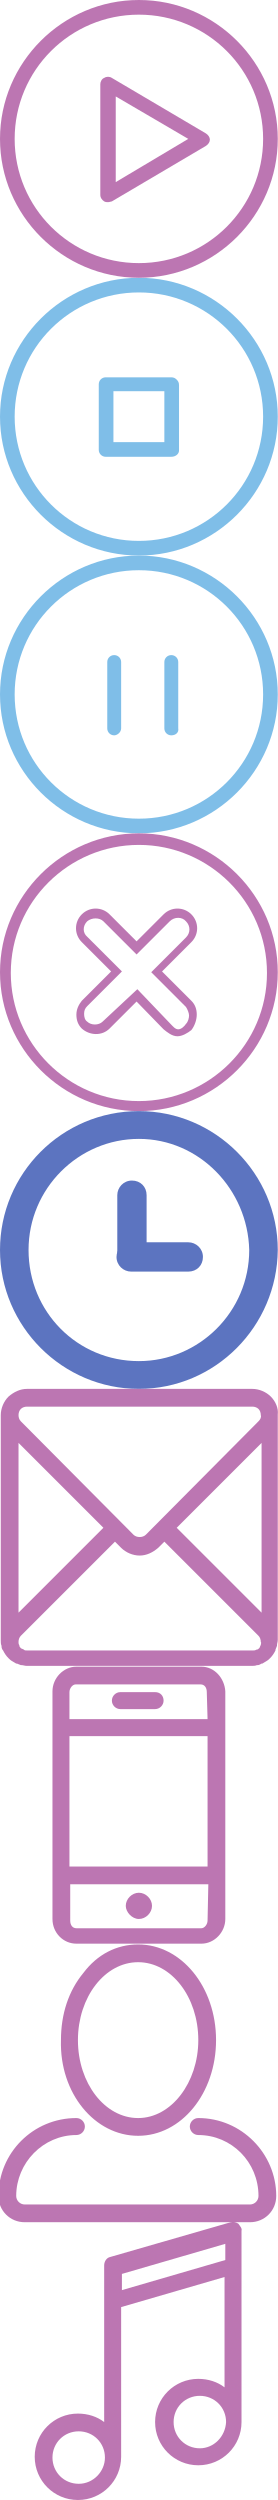
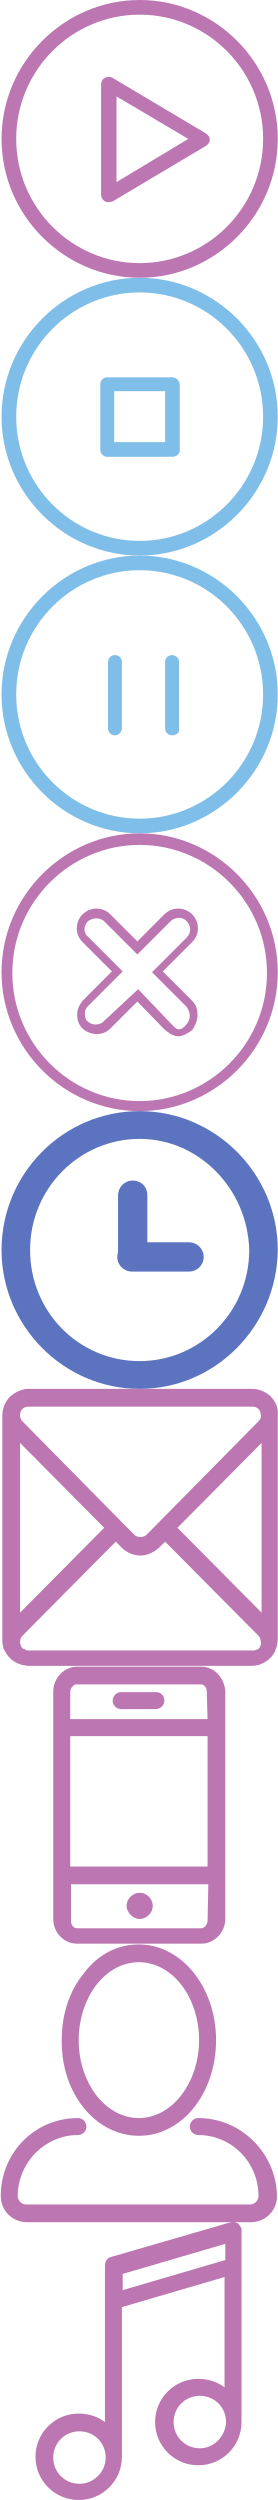
- <svg xmlns="http://www.w3.org/2000/svg" version="1.1" id="Calque_1" x="0px" y="0px" viewBox="-396.5 112.5 36 324" style="enable-background:new -396.5 112.5 36 324;" xml:space="preserve">
+ <svg xmlns="http://www.w3.org/2000/svg" version="1.1" id="Calque_1" x="0px" y="0px" viewBox="-402 136.3 36 324" style="enable-background:new -402 136.3 36 324;" xml:space="preserve">
  <style type="text/css">
	.st0{fill:#7FBEE8;}
	.st1{fill:#BC76B2;}
	.st2{fill:#5C74C0;}
</style>
  <g id="go2XTc_1_">
</g>
  <g>
-     <path class="st0" d="M-378.5,220.5c-9.9,0-18-8.1-18-18s8.1-18,18-18s18,8.1,18,18S-368.6,220.5-378.5,220.5z M-378.5,186.4   c-8.9,0-16.1,7.2-16.1,16.1s7.2,16.1,16.1,16.1s16.1-7.2,16.1-16.1S-369.6,186.4-378.5,186.4z" />
-     <path class="st0" d="M-381.7,207.8c-0.5,0-0.9-0.4-0.9-0.9v-8.6c0-0.5,0.4-0.9,0.9-0.9s0.9,0.4,0.9,0.9v8.6   C-380.8,207.4-381.3,207.8-381.7,207.8z" />
-     <path class="st0" d="M-374.3,207.8c-0.5,0-0.9-0.4-0.9-0.9v-8.6c0-0.5,0.4-0.9,0.9-0.9s0.9,0.4,0.9,0.9v8.6   C-373.3,207.4-373.7,207.8-374.3,207.8z" />
+     <path class="st0" d="M-383.9,244.3c-9.8,0-17.9-8.1-17.9-18s8.1-18,17.9-18s17.9,8.1,17.9,18S-374.1,244.3-383.9,244.3z    M-383.9,210.2c-8.8,0-16,7.2-16,16.1s7.2,16.1,16,16.1s16-7.2,16-16.1S-375.1,210.2-383.9,210.2z" />
+     <path class="st0" d="M-387.1,231.6c-0.5,0-0.9-0.4-0.9-0.9v-8.6c0-0.5,0.4-0.9,0.9-0.9c0.5,0,0.9,0.4,0.9,0.9v8.6   C-386.2,231.2-386.7,231.6-387.1,231.6z" />
+     <path class="st0" d="M-379.7,231.6c-0.5,0-0.9-0.4-0.9-0.9v-8.6c0-0.5,0.4-0.9,0.9-0.9c0.5,0,0.9,0.4,0.9,0.9v8.6   C-378.7,231.2-379.1,231.6-379.7,231.6z" />
  </g>
  <g>
-     <path class="st0" d="M-378.5,184.5c-9.9,0-18-8.1-18-18s8.1-18,18-18s18,8.1,18,18S-368.6,184.5-378.5,184.5z M-378.5,150.4   c-8.9,0-16.1,7.2-16.1,16.1c0,8.9,7.2,16.1,16.1,16.1s16.1-7.2,16.1-16.1S-369.6,150.4-378.5,150.4z" />
-     <path class="st0" d="M-374.3,171.7h-8.5c-0.5,0-0.9-0.4-0.9-0.9v-8.5c0-0.5,0.4-0.9,0.9-0.9h8.5c0.3,0,0.5,0.1,0.7,0.3   s0.3,0.4,0.3,0.7v8.5C-373.3,171.3-373.7,171.7-374.3,171.7z M-381.8,169.8h6.6v-6.6h-6.6V169.8z" />
+     <path class="st0" d="M-383.9,208.3c-9.8,0-17.9-8.1-17.9-18s8.1-18,17.9-18s17.9,8.1,17.9,18S-374.1,208.3-383.9,208.3z    M-383.9,174.2c-8.8,0-16,7.2-16,16.1c0,8.9,7.2,16.1,16,16.1s16-7.2,16-16.1S-375.1,174.2-383.9,174.2z" />
+     <path class="st0" d="M-379.7,195.5h-8.4c-0.5,0-0.9-0.4-0.9-0.9v-8.5c0-0.5,0.4-0.9,0.9-0.9h8.4c0.3,0,0.5,0.1,0.7,0.3   s0.3,0.4,0.3,0.7v8.5C-378.7,195.1-379.1,195.5-379.7,195.5z M-387.2,193.6h6.6V187h-6.6V193.6z" />
  </g>
  <g>
-     <path class="st1" d="M-378.5,148.5c-9.9,0-18-8.1-18-18s8.1-18,18-18s18,8.1,18,18S-368.6,148.5-378.5,148.5z M-378.5,114.4   c-8.9,0-16.1,7.2-16.1,16.1c0,8.9,7.2,16.1,16.1,16.1s16.1-7.2,16.1-16.1S-369.6,114.4-378.5,114.4z" />
-     <path class="st1" d="M-382.5,138.7c-0.2,0-0.3,0-0.5-0.1c-0.3-0.2-0.5-0.5-0.5-0.8v-14.4c0-0.3,0.2-0.7,0.5-0.8   c0.3-0.2,0.7-0.2,1,0l12.2,7.2c0.3,0.2,0.5,0.5,0.5,0.8s-0.2,0.6-0.5,0.8l-12.2,7.2C-382.1,138.6-382.3,138.7-382.5,138.7z    M-381.5,125v11.1l9.4-5.6L-381.5,125z" />
+     <path class="st1" d="M-383.9,172.3c-9.8,0-17.9-8.1-17.9-18s8.1-18,17.9-18s17.9,8.1,17.9,18C-366,164.2-374.1,172.3-383.9,172.3z    M-383.9,138.2c-8.8,0-16,7.2-16,16.1c0,8.9,7.2,16.1,16,16.1s16-7.2,16-16.1S-375.1,138.2-383.9,138.2z" />
+     <path class="st1" d="M-387.9,162.5c-0.2,0-0.3,0-0.5-0.1c-0.3-0.2-0.5-0.5-0.5-0.8v-14.4c0-0.3,0.2-0.7,0.5-0.8   c0.3-0.2,0.7-0.2,1,0l12.1,7.2c0.3,0.2,0.5,0.5,0.5,0.8s-0.2,0.6-0.5,0.8l-12.1,7.2C-387.5,162.4-387.7,162.5-387.9,162.5z    M-386.9,148.8v11.1l9.3-5.6L-386.9,148.8z" />
  </g>
-   <path class="st1" d="M-373.5,246.8L-373.5,246.8c-0.7,0-1.3-0.5-1.8-0.9l-3.5-3.6l-3.5,3.5c-1,1-2.6,0.9-3.6,0  c-0.5-0.5-0.7-1.1-0.7-1.8s0.3-1.3,0.7-1.8l3.8-3.8l-3.8-3.8c-1-1-1-2.6,0-3.6s2.6-1,3.6,0l3.5,3.5l3.5-3.5c1-1,2.6-1,3.6,0  s1,2.6,0,3.6l-3.8,3.8l3.8,3.8c0.5,0.5,0.7,1.1,0.7,1.8c0,0.7-0.3,1.5-0.7,2C-372.2,246.4-372.9,246.8-373.5,246.8z M-378.7,240.7  l4.3,4.5c0.3,0.3,0.6,0.7,1,0.7l0,0c0.4,0,0.8-0.4,1-0.7c0.3-0.3,0.4-0.8,0.4-1.1s-0.2-0.8-0.4-1.1l-4.5-4.5l4.5-4.5  c0.6-0.6,0.6-1.5,0-2.1c-0.5-0.6-1.5-0.6-2.1,0l-4.3,4.3l-4.3-4.3c-0.5-0.5-1.5-0.5-2.1,0c-0.6,0.6-0.6,1.5,0,2l4.5,4.5l-4.5,4.5  c-0.3,0.3-0.4,0.6-0.4,1s0.1,0.8,0.4,1c0.5,0.5,1.5,0.5,2,0L-378.7,240.7z" />
-   <path class="st1" d="M-378.5,256.5c-9.9,0-18-8.1-18-18s8.1-18,18-18s18,8.1,18,18S-368.6,256.5-378.5,256.5z M-378.5,222  c-9.1,0-16.6,7.4-16.6,16.6c0,9.1,7.4,16.6,16.6,16.6c9.1,0,16.6-7.4,16.6-16.6S-369.4,222-378.5,222z" />
+   <path class="st1" d="M-378.9,270.6L-378.9,270.6c-0.7,0-1.3-0.5-1.8-0.9l-3.5-3.6l-3.5,3.5c-1,1-2.6,0.9-3.6,0  c-0.5-0.5-0.7-1.1-0.7-1.8c0-0.7,0.3-1.3,0.7-1.8l3.8-3.8l-3.8-3.8c-1-1-1-2.6,0-3.6s2.6-1,3.6,0l3.5,3.5l3.5-3.5c1-1,2.6-1,3.6,0  c1,1,1,2.6,0,3.6l-3.8,3.8l3.8,3.8c0.5,0.5,0.7,1.1,0.7,1.8c0,0.7-0.3,1.5-0.7,2C-377.6,270.2-378.3,270.6-378.9,270.6z   M-384.1,264.5l4.3,4.5c0.3,0.3,0.6,0.7,1,0.7l0,0c0.4,0,0.8-0.4,1-0.7c0.3-0.3,0.4-0.8,0.4-1.1c0-0.3-0.2-0.8-0.4-1.1l-4.5-4.5  l4.5-4.5c0.6-0.6,0.6-1.5,0-2.1c-0.5-0.6-1.5-0.6-2.1,0l-4.3,4.3l-4.3-4.3c-0.5-0.5-1.5-0.5-2.1,0c-0.6,0.6-0.6,1.5,0,2l4.5,4.5  l-4.5,4.5c-0.3,0.3-0.4,0.6-0.4,1s0.1,0.8,0.4,1c0.5,0.5,1.5,0.5,2,0L-384.1,264.5z" />
+   <path class="st1" d="M-383.9,280.3c-9.8,0-17.9-8.1-17.9-18s8.1-18,17.9-18s17.9,8.1,17.9,18S-374.1,280.3-383.9,280.3z   M-383.9,245.8c-9,0-16.5,7.4-16.5,16.6c0,9.1,7.4,16.6,16.5,16.6c9,0,16.5-7.4,16.5-16.6S-374.9,245.8-383.9,245.8z" />
  <g id="Music_x5F_Note_1_">
    <g>
-       <path class="st1" d="M-365.6,400.7c-0.3-0.2-0.6-0.3-1-0.2l-15.6,4.5c-0.5,0.1-0.8,0.6-0.8,1.1v20.3c-0.9-0.7-2.1-1.1-3.4-1.1    c-3.1,0-5.6,2.5-5.6,5.6c0,3.1,2.5,5.6,5.6,5.6s5.6-2.5,5.6-5.6v-19.4l13.4-3.9v14.3c-0.9-0.7-2.1-1.1-3.4-1.1    c-3.1,0-5.6,2.5-5.6,5.6c0,3.1,2.5,5.6,5.6,5.6s5.6-2.5,5.6-5.6v-24.8C-365.1,401.3-365.4,401-365.6,400.7z M-386.3,434.4    c-1.9,0-3.4-1.5-3.4-3.4s1.5-3.4,3.4-3.4s3.4,1.5,3.4,3.4C-382.9,432.8-384.4,434.4-386.3,434.4z M-370.6,429.8    c-1.9,0-3.4-1.5-3.4-3.4c0-1.9,1.5-3.4,3.4-3.4s3.4,1.5,3.4,3.4C-367.3,428.3-368.8,429.8-370.6,429.8z M-367.3,405.4l-13.4,3.9    v-2.1l13.4-3.9V405.4L-367.3,405.4z" />
+       <path class="st1" d="M-371.1,424.5c-0.3-0.2-0.6-0.3-1-0.2l-15.5,4.5c-0.5,0.1-0.8,0.6-0.8,1.1v20.3c-0.9-0.7-2.1-1.1-3.4-1.1    c-3.1,0-5.6,2.5-5.6,5.6s2.5,5.6,5.6,5.6s5.6-2.5,5.6-5.6v-19.4l13.3-3.9v14.3c-0.9-0.7-2.1-1.1-3.4-1.1c-3.1,0-5.6,2.5-5.6,5.6    s2.5,5.6,5.6,5.6s5.6-2.5,5.6-5.6v-24.8C-370.6,425.1-370.9,424.8-371.1,424.5z M-391.7,458.2c-1.9,0-3.4-1.5-3.4-3.4    s1.5-3.4,3.4-3.4c1.9,0,3.4,1.5,3.4,3.4C-388.3,456.6-389.8,458.2-391.7,458.2z M-376.1,453.6c-1.9,0-3.4-1.5-3.4-3.4    s1.5-3.4,3.4-3.4s3.4,1.5,3.4,3.4C-372.8,452.1-374.3,453.6-376.1,453.6z M-372.8,429.2l-13.3,3.9V431l13.3-3.9V429.2    L-372.8,429.2z" />
    </g>
  </g>
  <g>
    <g>
-       <path class="st2" d="M-378.5,292.5c-9.9,0-18-8.1-18-18c0-9.9,8-18,18-18c9.9,0,18,8.1,18,18    C-360.6,284.4-368.6,292.5-378.5,292.5z M-378.5,260.1c-7.8,0-14.3,6.4-14.3,14.4c0,8,6.3,14.4,14.3,14.4    c7.8,0,14.3-6.4,14.3-14.4C-364.4,266.6-370.7,260.1-378.5,260.1z" />
-       <path class="st2" d="M-379.4,276.8c-1,0-1.9-0.8-1.9-1.9v-7.5c0-1,0.8-1.9,1.9-1.9c1.1,0,1.9,0.8,1.9,1.9v7.5    C-377.7,276-378.5,276.8-379.4,276.8z" />
+       <path class="st2" d="M-383.9,316.3c-9.8,0-17.9-8.1-17.9-18s8-18,17.9-18c9.8,0,17.9,8.1,17.9,18    C-366.1,308.2-374.1,316.3-383.9,316.3z M-383.9,283.9c-7.8,0-14.2,6.4-14.2,14.4s6.3,14.4,14.2,14.4c7.8,0,14.2-6.4,14.2-14.4    C-369.9,290.4-376.2,283.9-383.9,283.9z" />
+       <path class="st2" d="M-384.8,300.6c-1,0-1.9-0.8-1.9-1.9v-7.5c0-1,0.8-1.9,1.9-1.9c1.1,0,1.9,0.8,1.9,1.9v7.5    C-383.1,299.8-383.9,300.6-384.8,300.6z" />
    </g>
-     <path class="st2" d="M-372.1,277.3h-7.4c-1,0-1.9-0.8-1.9-1.9c0-1,0.8-1.9,1.9-1.9h7.4c1,0,1.9,0.8,1.9,1.9   C-370.2,276.5-371,277.3-372.1,277.3z" />
+     <path class="st2" d="M-377.5,301.1h-7.4c-1,0-1.9-0.8-1.9-1.9c0-1,0.8-1.9,1.9-1.9h7.4c1,0,1.9,0.8,1.9,1.9   S-376.5,301.1-377.5,301.1z" />
  </g>
  <g id="User_1_">
    <g>
-       <path class="st1" d="M-378.6,389.3c5.6,0,10.1-5.5,10.1-12.4c0-6.9-4.5-12.4-10.1-12.4c-2.8,0-5.3,1.3-7.1,3.7    c-1.9,2.3-2.9,5.3-2.9,8.7C-388.8,383.8-384.2,389.3-378.6,389.3z M-378.6,366.8c4.3,0,7.8,4.5,7.8,10.1c0,5.5-3.5,10.1-7.8,10.1    c-4.3,0-7.8-4.5-7.8-10.1C-386.4,371.3-382.9,366.8-378.6,366.8z M-370.8,387c-0.6,0-1.1,0.5-1.1,1.1c0,0.6,0.5,1.1,1.1,1.1    c4.3,0,7.8,3.5,7.8,7.9c0,0.6-0.5,1.1-1.1,1.1h-29.2c-0.6,0-1.1-0.5-1.1-1.1c0-4.3,3.5-7.9,7.8-7.9c0.6,0,1.1-0.5,1.1-1.1    c0-0.6-0.5-1.1-1.1-1.1c-5.6,0-10.1,4.5-10.1,10.1c0,1.9,1.5,3.4,3.4,3.4h29.2c1.9,0,3.4-1.5,3.4-3.4    C-360.7,391.6-365.2,387-370.8,387z" />
+       <path class="st1" d="M-384,413.1c5.6,0,10-5.5,10-12.4s-4.5-12.4-10-12.4c-2.8,0-5.3,1.3-7.1,3.7c-1.9,2.3-2.9,5.3-2.9,8.7    C-394.1,407.6-389.6,413.1-384,413.1z M-384,390.6c4.3,0,7.8,4.5,7.8,10.1c0,5.5-3.5,10.1-7.8,10.1c-4.3,0-7.8-4.5-7.8-10.1    S-388.3,390.6-384,390.6z M-376.3,410.8c-0.6,0-1.1,0.5-1.1,1.1s0.5,1.1,1.1,1.1c4.3,0,7.8,3.5,7.8,7.9c0,0.6-0.5,1.1-1.1,1.1h-29    c-0.6,0-1.1-0.5-1.1-1.1c0-4.3,3.5-7.9,7.8-7.9c0.6,0,1.1-0.5,1.1-1.1s-0.5-1.1-1.1-1.1c-5.6,0-10,4.5-10,10.1    c0,1.9,1.5,3.4,3.4,3.4h29c1.9,0,3.4-1.5,3.4-3.4C-366.2,415.4-370.7,410.8-376.3,410.8z" />
    </g>
  </g>
  <g id="Smartphone_1_">
    <g>
-       <path class="st1" d="M-370.4,328.5h-16.2c-1.7,0-3.1,1.5-3.1,3.2v29.5c0,1.8,1.4,3.2,3.1,3.2h16.2c1.7,0,3.1-1.5,3.1-3.2v-29.5    C-367.4,330-368.7,328.5-370.4,328.5z M-369.6,361.4c0,0.5-0.4,1-0.8,1h-16.2c-0.5,0-0.8-0.4-0.8-1v-4.7h17.9L-369.6,361.4    L-369.6,361.4z M-369.6,354.4h-17.9v-16.9h17.9V354.4z M-369.6,335.3h-17.9v-3.5c0-0.5,0.4-1,0.8-1h16.2c0.5,0,0.8,0.4,0.8,1    L-369.6,335.3L-369.6,335.3z M-378.5,361.2c0.9,0,1.7-0.8,1.7-1.7c0-0.9-0.8-1.7-1.7-1.7s-1.7,0.8-1.7,1.7    C-380.2,360.3-379.4,361.2-378.5,361.2z M-376.4,331.8h-4.5c-0.6,0-1.1,0.5-1.1,1.1s0.5,1.1,1.1,1.1h4.5c0.6,0,1.1-0.5,1.1-1.1    S-375.7,331.8-376.4,331.8z" />
+       <path class="st1" d="M-375.9,352.3H-392c-1.7,0-3.1,1.5-3.1,3.2V385c0,1.8,1.4,3.2,3.1,3.2h16.1c1.7,0,3.1-1.5,3.1-3.2v-29.5    C-372.9,353.8-374.2,352.3-375.9,352.3z M-375.1,385.2c0,0.5-0.4,1-0.8,1H-392c-0.5,0-0.8-0.4-0.8-1v-4.7h17.8L-375.1,385.2    L-375.1,385.2z M-375.1,378.2h-17.8v-16.9h17.8V378.2z M-375.1,359.1h-17.8v-3.5c0-0.5,0.4-1,0.8-1h16.1c0.5,0,0.8,0.4,0.8,1    L-375.1,359.1L-375.1,359.1z M-383.9,385c0.9,0,1.7-0.8,1.7-1.7c0-0.9-0.8-1.7-1.7-1.7c-0.9,0-1.7,0.8-1.7,1.7    C-385.6,384.1-384.8,385-383.9,385z M-381.8,355.6h-4.5c-0.6,0-1.1,0.5-1.1,1.1s0.5,1.1,1.1,1.1h4.5c0.6,0,1.1-0.5,1.1-1.1    S-381.1,355.6-381.8,355.6z" />
    </g>
  </g>
  <g id="Mail_x5F_1_1_">
    <g>
-       <path class="st1" d="M-361.4,293.5c-0.6-0.6-1.5-1-2.4-1h-29.2c-0.9,0-1.7,0.4-2.4,1c-0.6,0.6-1,1.5-1,2.4v29.2    c0,0.2,0,0.5,0.1,0.7v0.1c0,0.2,0.1,0.4,0.2,0.5l0,0c0.2,0.4,0.4,0.7,0.7,1c0.1,0.1,0.3,0.3,0.5,0.4l0,0c0.2,0.1,0.3,0.2,0.5,0.3    h0.1c0.2,0.1,0.3,0.1,0.5,0.2h0.1c0.2,0,0.4,0.1,0.7,0.1h29.1c0.2,0,0.5,0,0.7-0.1h0.1c0.2,0,0.3-0.1,0.5-0.2h0.1    c0.2-0.1,0.3-0.2,0.5-0.3l0,0c0.2-0.1,0.3-0.2,0.5-0.4c0.3-0.3,0.5-0.6,0.7-1c0,0,0,0,0-0.1c0.1-0.2,0.1-0.3,0.2-0.5v-0.1    c0-0.2,0.1-0.4,0.1-0.7v-29.2C-360.4,295-360.8,294.1-361.4,293.5z M-394.1,299.5l11,11l-11,11V299.5z M-362.7,325.7    c-0.1,0.1-0.1,0.3-0.2,0.4s-0.2,0.2-0.4,0.2c-0.1,0.1-0.3,0.1-0.4,0.1H-393c-0.2,0-0.3,0-0.4-0.1c-0.1-0.1-0.3-0.1-0.4-0.2    s-0.2-0.2-0.2-0.4c-0.1-0.1-0.1-0.3-0.1-0.4c0-0.3,0.1-0.6,0.3-0.8l12.2-12.2l0.8,0.8c0.6,0.6,1.5,1,2.4,1s1.7-0.4,2.4-1l0.8-0.8    l12.2,12.2c0.2,0.2,0.3,0.5,0.3,0.8C-362.6,325.4-362.7,325.5-362.7,325.7z M-362.6,321.5l-11-11l11-11V321.5z M-363,296.7    l-14.6,14.7c-0.4,0.4-1.2,0.4-1.6,0l-14.6-14.7c-0.2-0.2-0.3-0.5-0.3-0.8c0-0.3,0.1-0.6,0.3-0.8c0.2-0.2,0.5-0.3,0.8-0.3h29.2    c0.3,0,0.6,0.1,0.8,0.3c0.2,0.2,0.3,0.5,0.3,0.8C-362.6,296.2-362.8,296.5-363,296.7z" />
+       <path class="st1" d="M-366.9,317.3c-0.6-0.6-1.5-1-2.4-1h-29c-0.9,0-1.7,0.4-2.4,1c-0.6,0.6-1,1.5-1,2.4v29.2c0,0.2,0,0.5,0.1,0.7    v0.1c0,0.2,0.1,0.4,0.2,0.5l0,0c0.2,0.4,0.4,0.7,0.7,1c0.1,0.1,0.3,0.3,0.5,0.4l0,0c0.2,0.1,0.3,0.2,0.5,0.3h0.1    c0.2,0.1,0.3,0.1,0.5,0.2h0.1c0.2,0,0.4,0.1,0.7,0.1h28.9c0.2,0,0.5,0,0.7-0.1h0.1c0.2,0,0.3-0.1,0.5-0.2h0.1    c0.2-0.1,0.3-0.2,0.5-0.3l0,0c0.2-0.1,0.3-0.2,0.5-0.4c0.3-0.3,0.5-0.6,0.7-1c0,0,0,0,0-0.1c0.1-0.2,0.1-0.3,0.2-0.5v-0.1    c0-0.2,0.1-0.4,0.1-0.7v-29.2C-365.9,318.8-366.3,317.9-366.9,317.3z M-399.4,323.3l10.9,11l-10.9,11V323.3z M-368.2,349.5    c-0.1,0.1-0.1,0.3-0.2,0.4c-0.1,0.1-0.2,0.2-0.4,0.2c-0.1,0.1-0.3,0.1-0.4,0.1h-29.1c-0.2,0-0.3,0-0.4-0.1    c-0.1-0.1-0.3-0.1-0.4-0.2c-0.1-0.1-0.2-0.2-0.2-0.4c-0.1-0.1-0.1-0.3-0.1-0.4c0-0.3,0.1-0.6,0.3-0.8l12.1-12.2l0.8,0.8    c0.6,0.6,1.5,1,2.4,1c0.9,0,1.7-0.4,2.4-1l0.8-0.8l12.1,12.2c0.2,0.2,0.3,0.5,0.3,0.8C-368.1,349.2-368.2,349.3-368.2,349.5z     M-368.1,345.3l-10.9-11l10.9-11V345.3z M-368.5,320.5l-14.5,14.7c-0.4,0.4-1.2,0.4-1.6,0l-14.5-14.7c-0.2-0.2-0.3-0.5-0.3-0.8    s0.1-0.6,0.3-0.8c0.2-0.2,0.5-0.3,0.8-0.3h29c0.3,0,0.6,0.1,0.8,0.3c0.2,0.2,0.3,0.5,0.3,0.8C-368.1,320-368.3,320.3-368.5,320.5z    " />
    </g>
  </g>
</svg>
